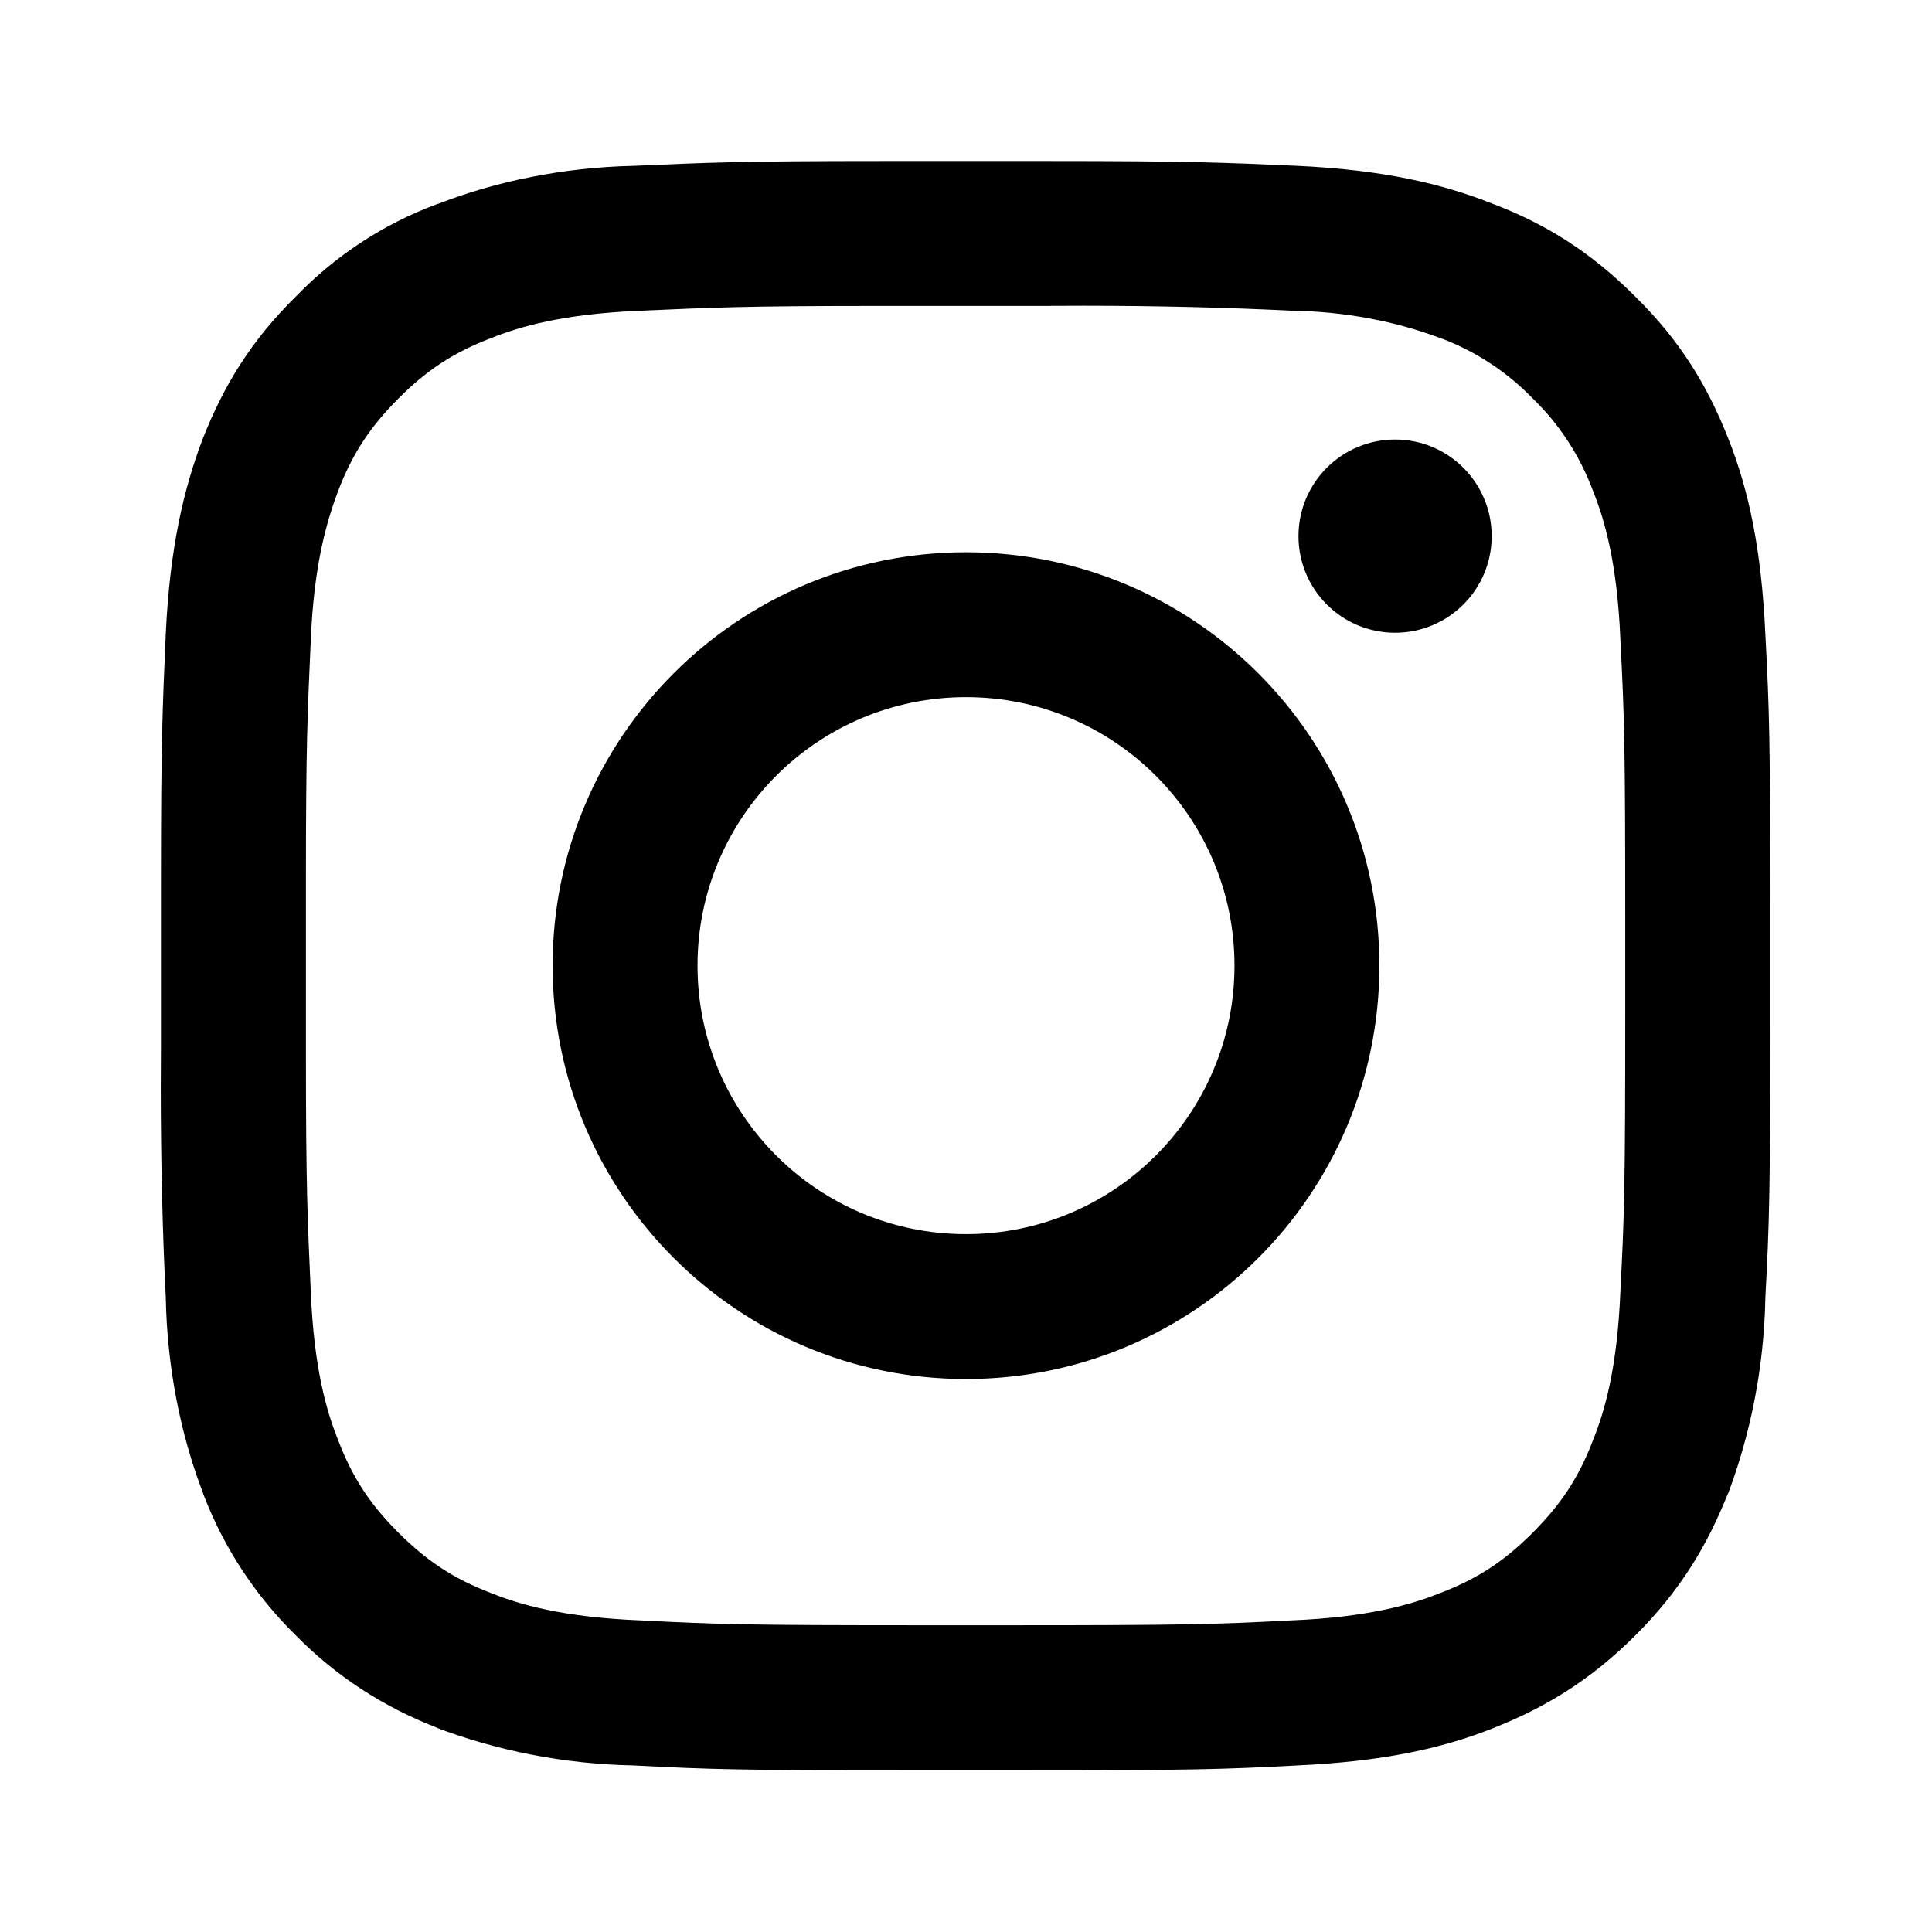
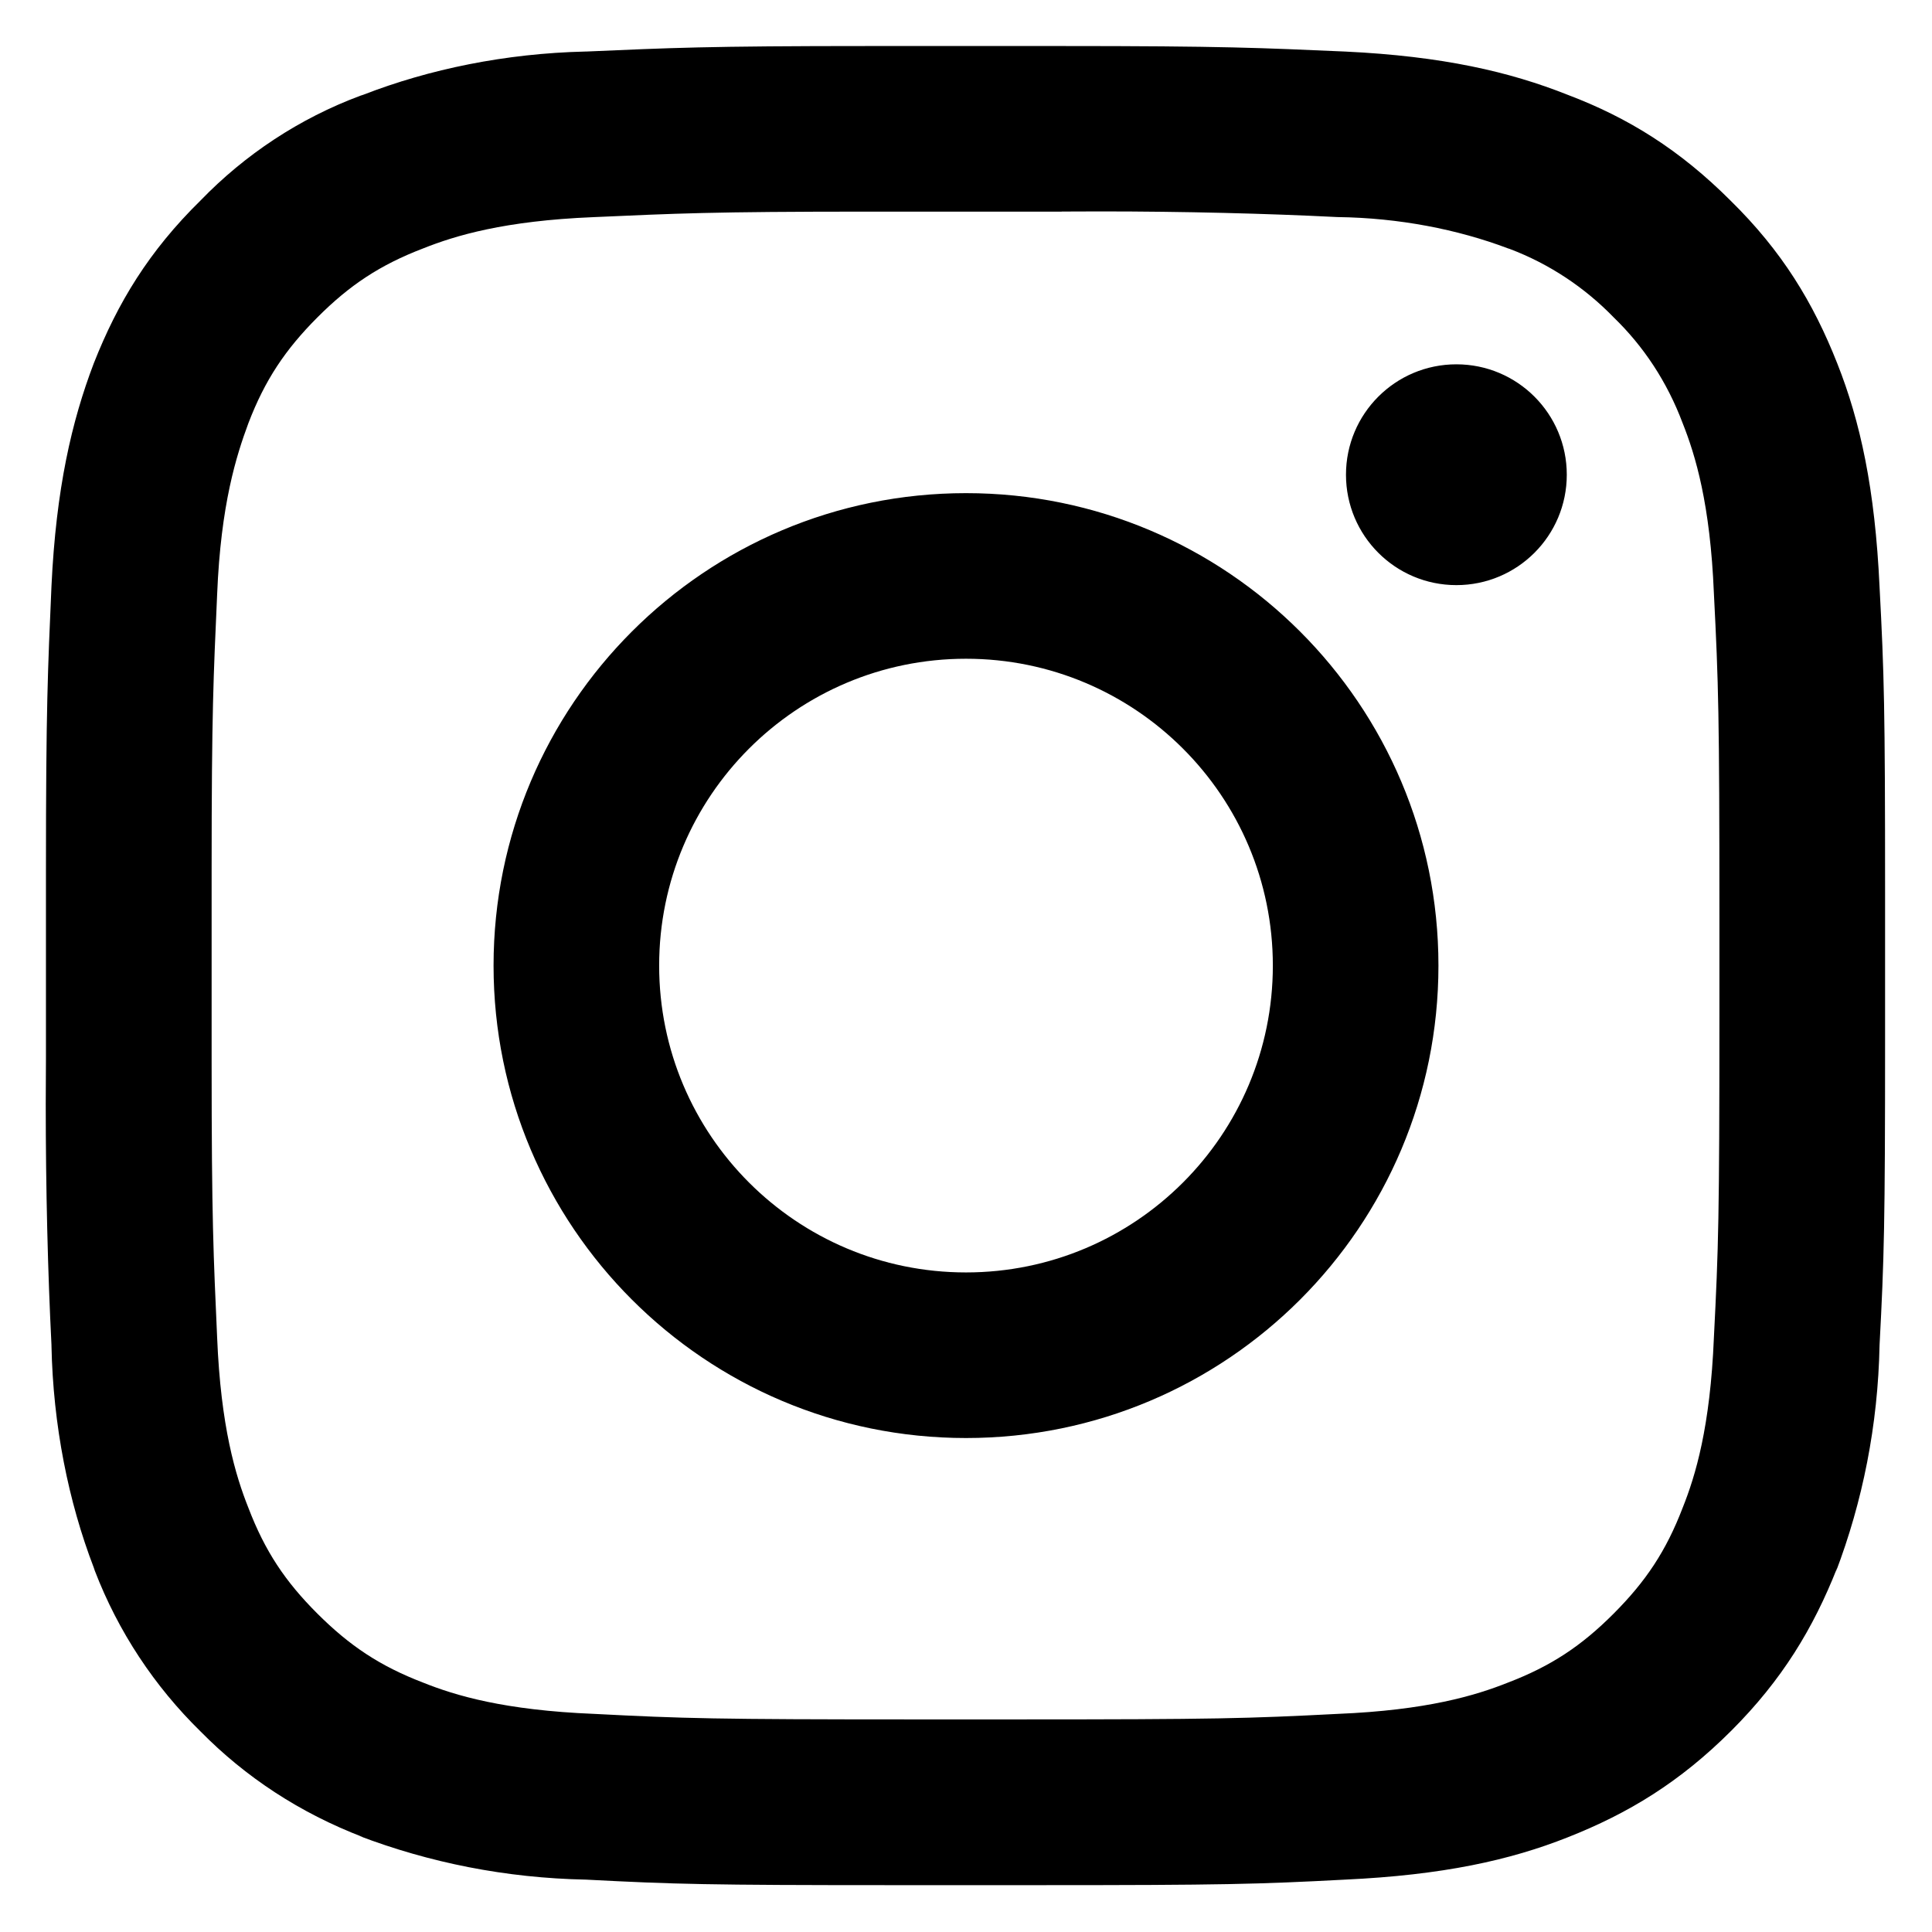
- <svg xmlns="http://www.w3.org/2000/svg" width="32" height="32" viewBox="0 0 32 32" fill="none">
-   <path d="M17.36 2.667C19.76 2.667 20.267 2.694 21.493 2.747C22.906 2.814 23.88 3.04 24.72 3.374C25.6 3.707 26.347 4.174 27.08 4.907C27.827 5.64 28.28 6.387 28.627 7.267C28.96 8.107 29.174 9.08 29.24 10.507C29.307 11.774 29.32 12.267 29.32 14.934V17.067C29.32 19.734 29.307 20.227 29.24 21.494C29.217 22.659 28.994 23.764 28.604 24.788L28.626 24.721C28.279 25.601 27.826 26.348 27.093 27.081C26.346 27.828 25.6 28.281 24.72 28.628C23.88 28.961 22.907 29.175 21.493 29.241C20.226 29.308 19.72 29.321 17.053 29.321H14.933C12.266 29.321 11.773 29.308 10.493 29.241C9.328 29.218 8.223 28.995 7.199 28.605L7.266 28.627C6.343 28.274 5.556 27.753 4.907 27.094L4.906 27.093C4.24 26.441 3.714 25.649 3.374 24.764L3.359 24.719C2.992 23.763 2.769 22.657 2.746 21.502V21.492C2.693 20.45 2.663 19.229 2.663 18.002C2.663 17.776 2.664 17.55 2.666 17.325V17.359V14.626C2.666 12.226 2.693 11.719 2.746 10.493C2.813 9.08 3.039 8.106 3.359 7.266C3.706 6.386 4.159 5.639 4.906 4.906C5.551 4.239 6.34 3.716 7.223 3.387L7.266 3.373C8.221 3.002 9.326 2.774 10.481 2.747H10.493C11.72 2.694 12.226 2.667 14.626 2.667H17.36ZM17.387 5.067H14.6C12.293 5.067 11.8 5.094 10.6 5.147C9.307 5.2 8.6 5.414 8.133 5.6C7.506 5.84 7.066 6.133 6.6 6.6C6.134 7.067 5.84 7.507 5.6 8.133C5.427 8.6 5.2 9.306 5.147 10.613C5.094 11.813 5.067 12.293 5.067 14.613V17.386C5.067 19.706 5.094 20.186 5.147 21.386C5.2 22.679 5.414 23.386 5.6 23.853C5.84 24.48 6.133 24.92 6.6 25.386C7.067 25.852 7.507 26.146 8.133 26.386C8.6 26.573 9.306 26.786 10.613 26.839C11.906 26.906 12.373 26.919 15.253 26.919H16.733C19.626 26.919 20.08 26.906 21.386 26.839C22.679 26.786 23.386 26.572 23.853 26.386C24.48 26.146 24.92 25.853 25.386 25.386C25.852 24.919 26.146 24.479 26.386 23.853C26.573 23.386 26.786 22.68 26.839 21.386C26.906 20.079 26.919 19.626 26.919 16.733V15.266C26.919 12.373 26.906 11.906 26.839 10.599C26.786 9.306 26.572 8.599 26.386 8.132C26.16 7.531 25.819 7.018 25.387 6.6L25.386 6.599C24.966 6.166 24.454 5.825 23.881 5.608L23.853 5.599C23.121 5.323 22.275 5.158 21.391 5.146H21.386C20.358 5.094 19.155 5.064 17.944 5.064C17.748 5.064 17.552 5.065 17.356 5.066H17.386L17.387 5.067ZM16 9.147C19.781 9.147 22.847 12.212 22.847 15.994C22.847 19.776 19.782 22.841 16 22.841C12.219 22.841 9.153 19.776 9.153 15.994C9.153 12.212 12.218 9.147 16 9.147ZM16 11.547C13.544 11.547 11.553 13.538 11.553 15.994C11.553 18.45 13.544 20.441 16 20.441C18.456 20.441 20.447 18.45 20.447 15.994C20.447 13.538 18.456 11.547 16 11.547ZM23.107 7.28C23.991 7.28 24.707 7.996 24.707 8.88C24.707 9.764 23.991 10.48 23.107 10.48C22.223 10.48 21.507 9.764 21.507 8.88C21.507 7.996 22.223 7.28 23.107 7.28Z" fill="black" />
+ <svg xmlns="http://www.w3.org/2000/svg" width="28" height="28" viewBox="0 0 28 28" fill="none">
+   <path d="M15.36 0.667C17.76 0.667 18.267 0.694 19.493 0.747C20.906 0.814 21.88 1.04 22.72 1.374C23.6 1.707 24.347 2.174 25.08 2.907C25.827 3.64 26.28 4.387 26.627 5.267C26.96 6.107 27.174 7.08 27.24 8.507C27.307 9.774 27.32 10.267 27.32 12.934V15.067C27.32 17.734 27.307 18.227 27.24 19.494C27.217 20.659 26.994 21.764 26.604 22.788L26.626 22.721C26.279 23.601 25.826 24.348 25.093 25.081C24.346 25.828 23.6 26.281 22.72 26.628C21.88 26.961 20.907 27.175 19.493 27.241C18.226 27.308 17.72 27.321 15.053 27.321H12.933C10.266 27.321 9.773 27.308 8.493 27.241C7.328 27.218 6.223 26.995 5.199 26.605L5.266 26.627C4.343 26.274 3.556 25.753 2.907 25.094L2.906 25.093C2.24 24.441 1.714 23.649 1.374 22.764L1.359 22.719C0.992 21.763 0.769 20.657 0.746 19.502V19.492C0.693 18.45 0.663 17.229 0.663 16.002C0.663 15.776 0.664 15.55 0.666 15.325V15.359V12.626C0.666 10.226 0.693 9.719 0.746 8.493C0.813 7.08 1.039 6.106 1.359 5.266C1.706 4.386 2.159 3.639 2.906 2.906C3.551 2.239 4.34 1.716 5.223 1.387L5.266 1.373C6.221 1.002 7.326 0.774 8.481 0.747H8.493C9.72 0.694 10.226 0.667 12.626 0.667H15.36ZM15.387 3.067H12.6C10.293 3.067 9.8 3.094 8.6 3.147C7.307 3.2 6.6 3.414 6.133 3.6C5.506 3.84 5.066 4.133 4.6 4.6C4.134 5.067 3.84 5.507 3.6 6.133C3.427 6.6 3.2 7.306 3.147 8.613C3.094 9.813 3.067 10.293 3.067 12.613V15.386C3.067 17.706 3.094 18.186 3.147 19.386C3.2 20.679 3.414 21.386 3.6 21.853C3.84 22.48 4.133 22.92 4.6 23.386C5.067 23.852 5.507 24.146 6.133 24.386C6.6 24.573 7.306 24.786 8.613 24.839C9.906 24.906 10.373 24.919 13.253 24.919H14.733C17.626 24.919 18.08 24.906 19.386 24.839C20.679 24.786 21.386 24.572 21.853 24.386C22.48 24.146 22.92 23.853 23.386 23.386C23.852 22.919 24.146 22.479 24.386 21.853C24.573 21.386 24.786 20.68 24.839 19.386C24.906 18.079 24.919 17.626 24.919 14.733V13.266C24.919 10.373 24.906 9.906 24.839 8.599C24.786 7.306 24.572 6.599 24.386 6.132C24.16 5.531 23.819 5.018 23.387 4.6L23.386 4.599C22.966 4.166 22.454 3.825 21.881 3.608L21.853 3.599C21.121 3.323 20.275 3.158 19.391 3.146H19.386C18.358 3.094 17.155 3.064 15.944 3.064C15.748 3.064 15.552 3.065 15.356 3.066H15.386L15.387 3.067ZM14 7.147C17.781 7.147 20.847 10.212 20.847 13.994C20.847 17.776 17.782 20.841 14 20.841C10.219 20.841 7.153 17.776 7.153 13.994C7.153 10.212 10.218 7.147 14 7.147ZM14 9.547C11.544 9.547 9.553 11.538 9.553 13.994C9.553 16.45 11.544 18.441 14 18.441C16.456 18.441 18.447 16.45 18.447 13.994C18.447 11.538 16.456 9.547 14 9.547ZM21.107 5.28C21.991 5.28 22.707 5.996 22.707 6.88C22.707 7.764 21.991 8.48 21.107 8.48C20.223 8.48 19.507 7.764 19.507 6.88C19.507 5.996 20.223 5.28 21.107 5.28Z" fill="black" />
</svg>
